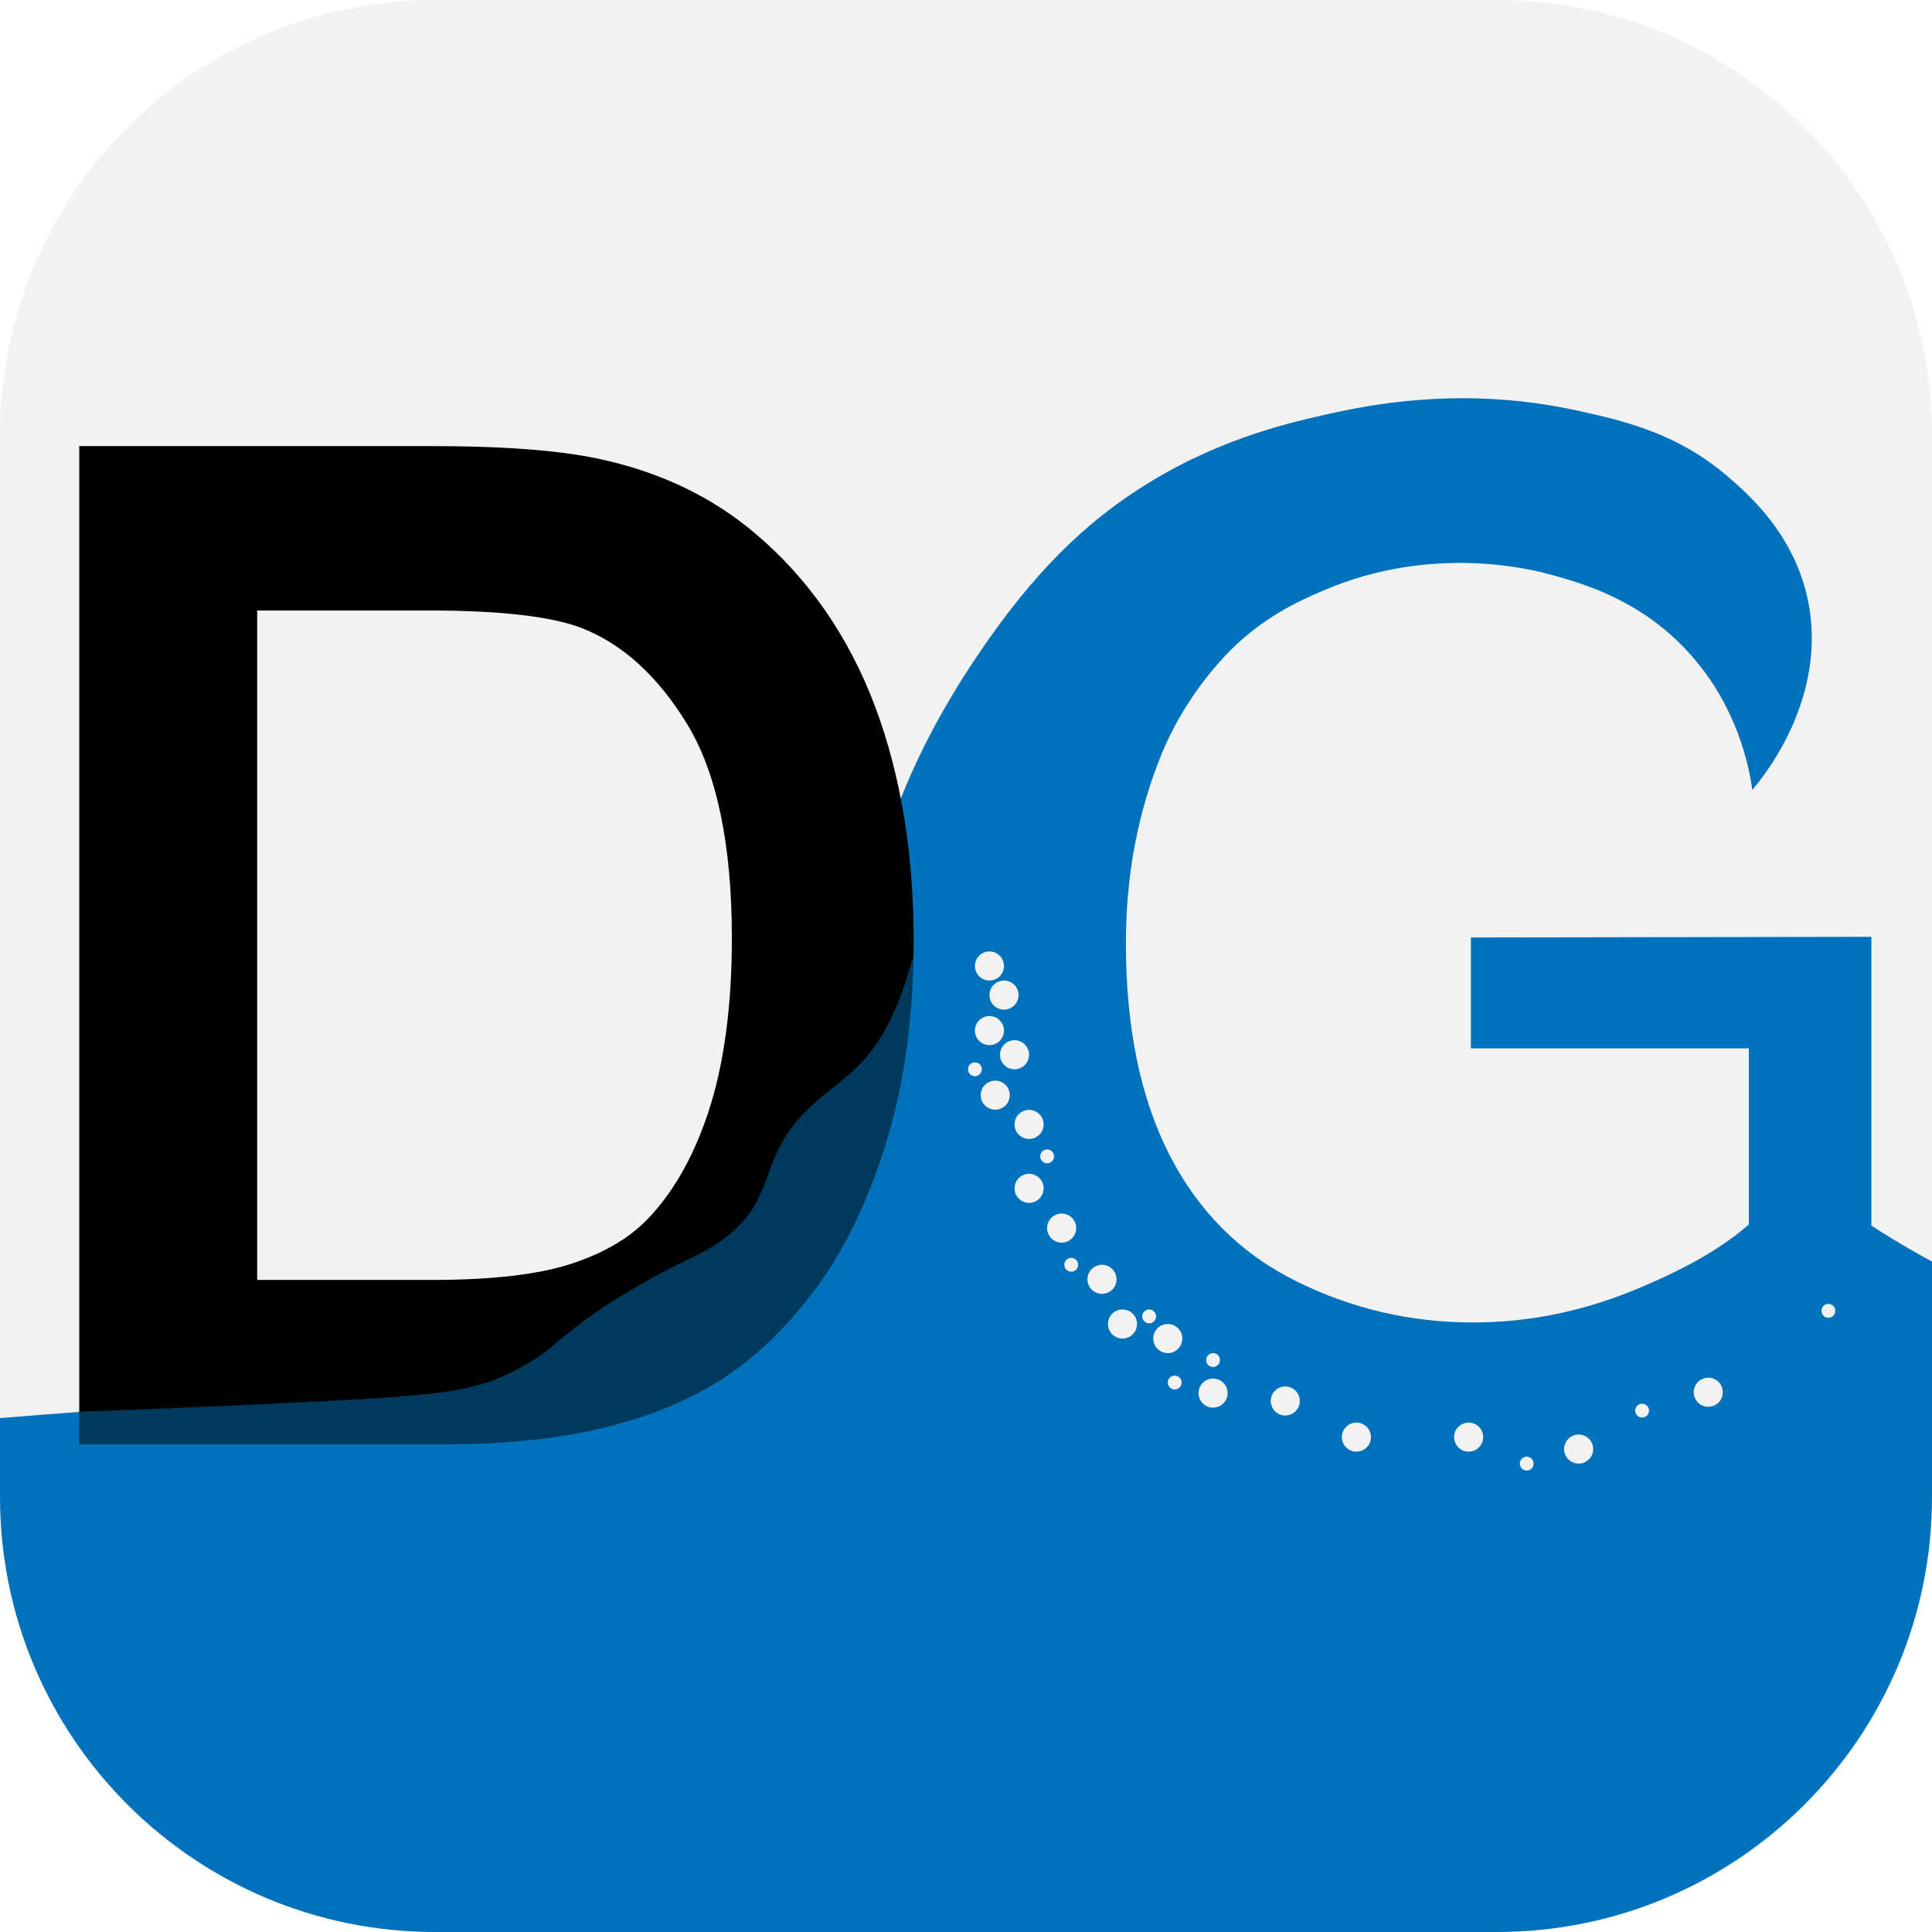
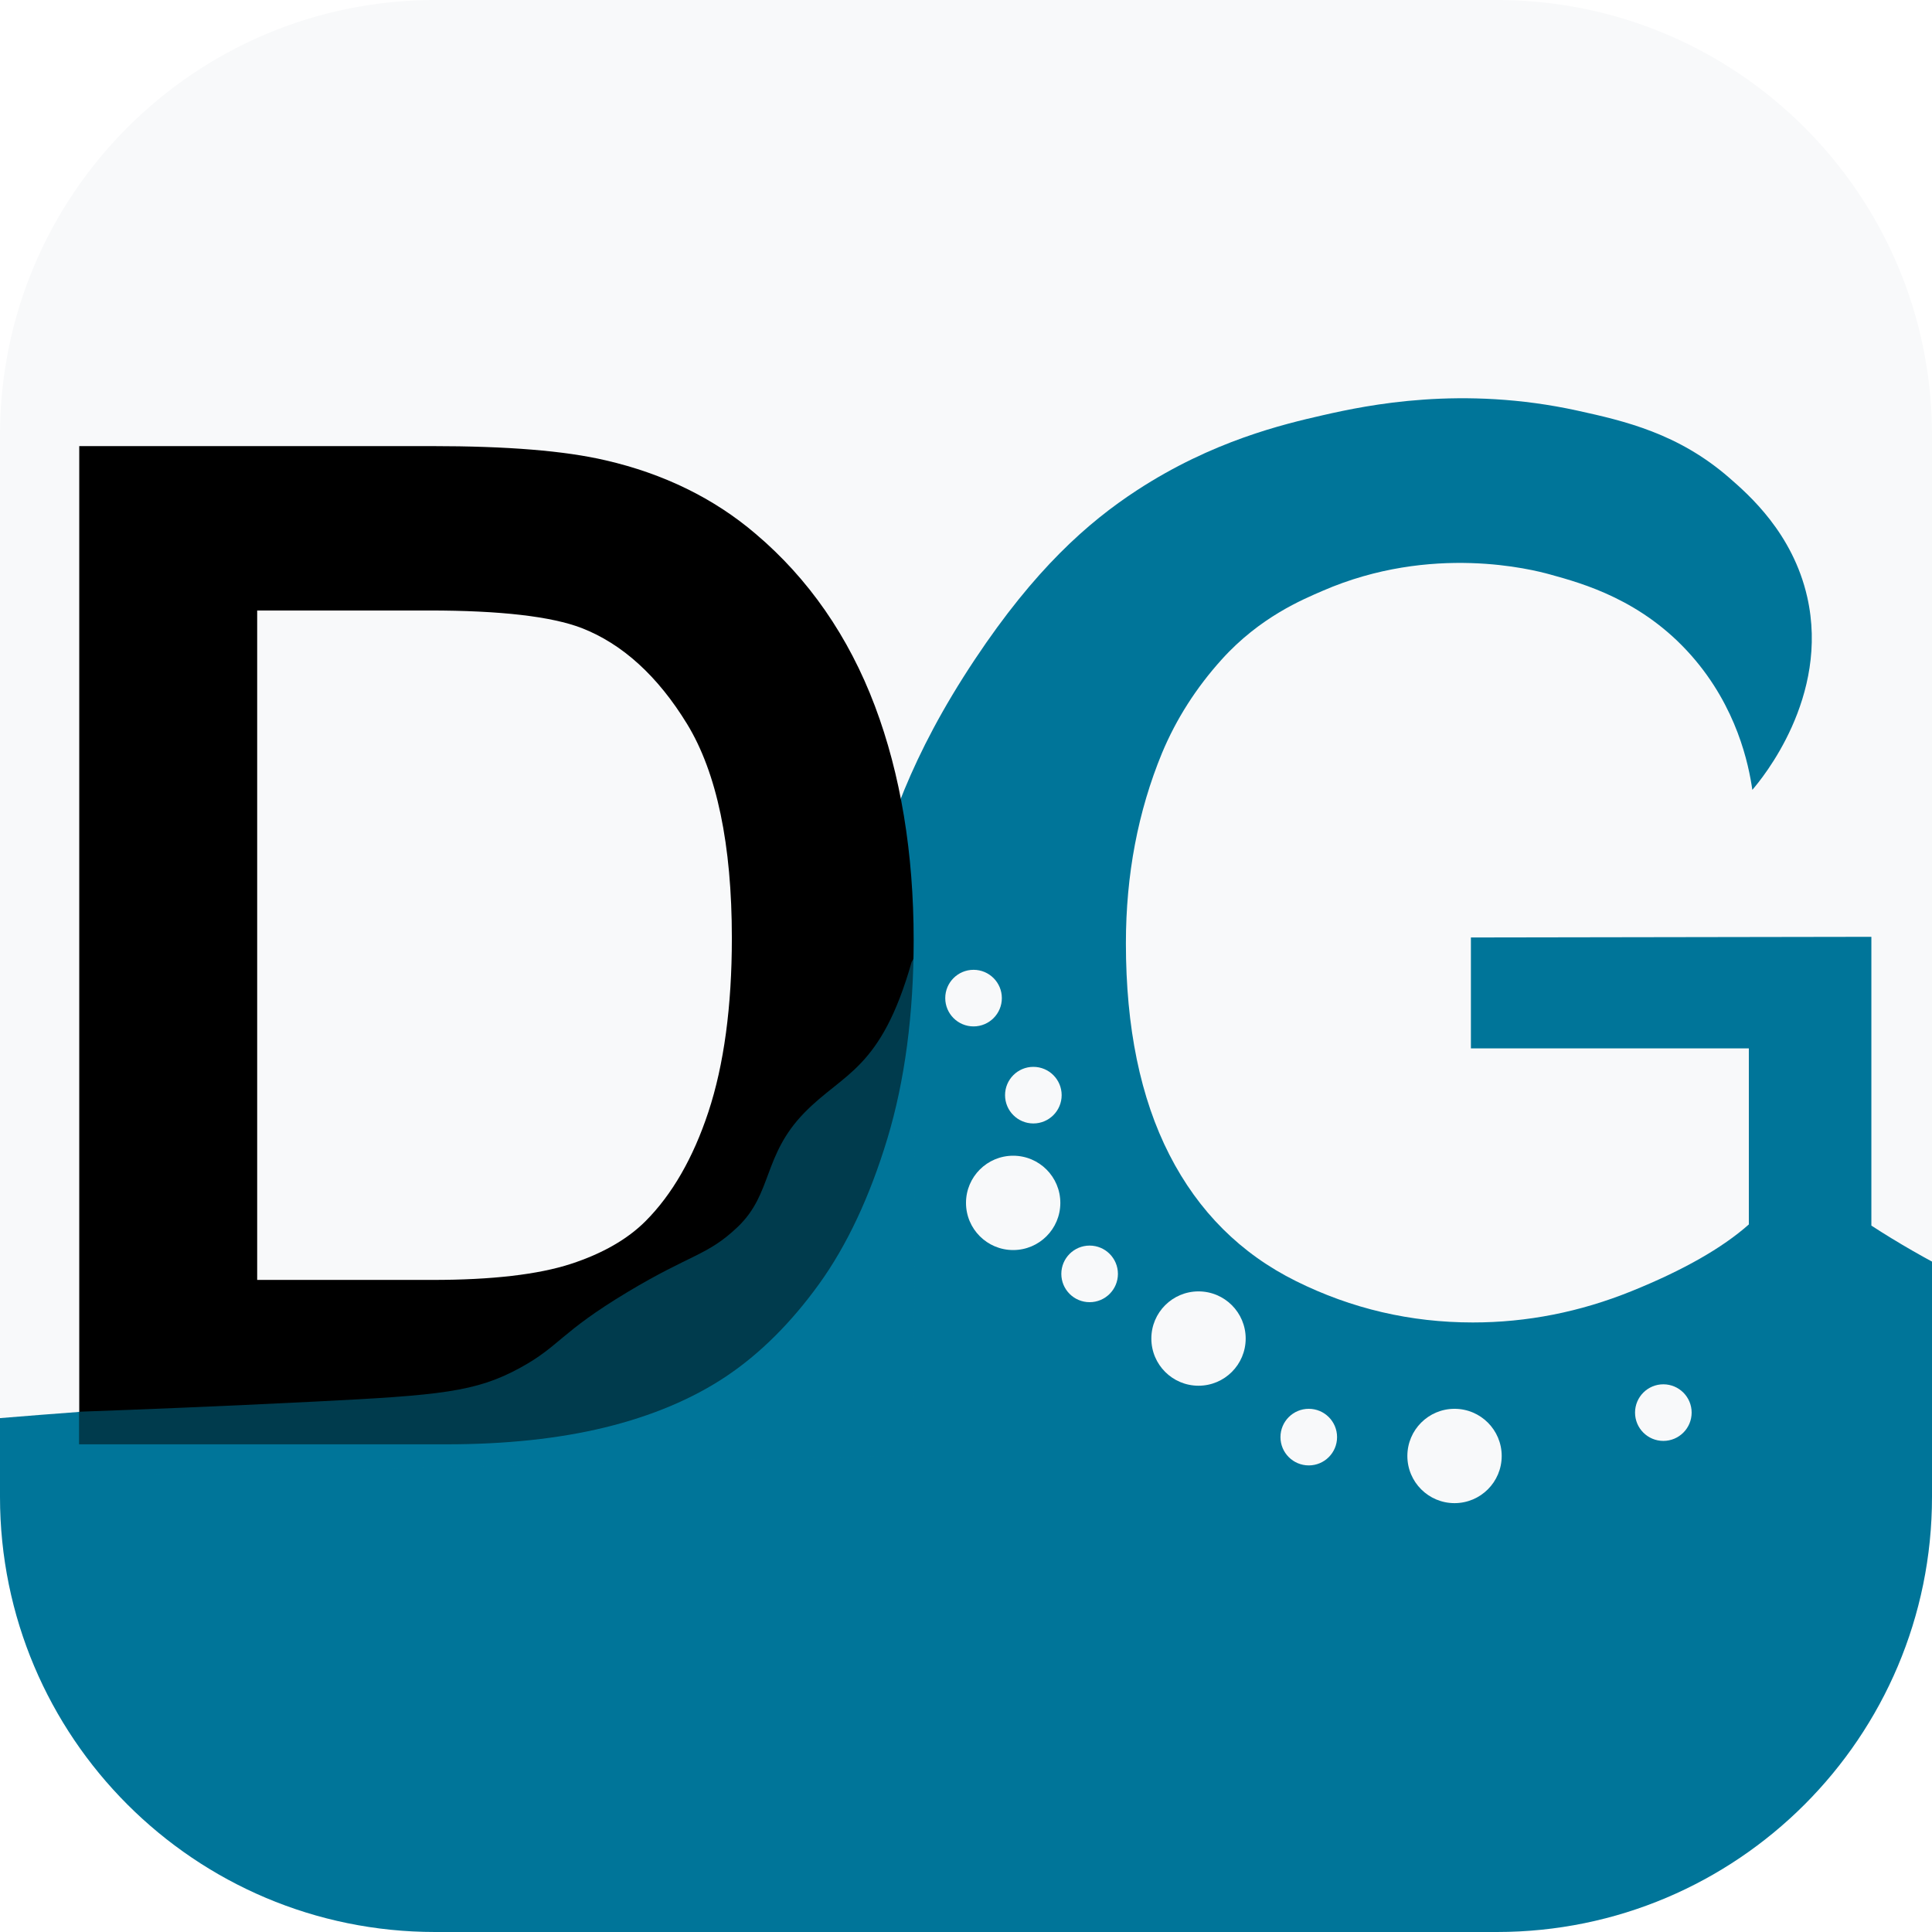
<svg xmlns="http://www.w3.org/2000/svg" width="1024" height="1024" viewBox="0 0 1024 1024">
  <defs>
    <clipPath id="clippath">
      <rect width="1024" height="1024" rx="230.632" ry="230.632" fill="none" />
    </clipPath>
  </defs>
  <g id="G">
    <g clip-path="url(#clippath)">
-       <rect x="-123.859" y="-176.865" width="1401.129" height="1000.049" fill="#f2f2f2" />
-       <path d="M991.865,649.589v-153.053l-212.256.342v58.789h147.314v93.311c-14.131,12.534-34.863,24.326-62.207,35.376-27.344,11.056-55.371,16.577-84.082,16.577-33.041,0-64.258-7.29-93.651-21.875-29.395-14.579-51.782-36.914-67.163-66.992s-23.071-67.446-23.071-112.109c0-36.23,6.376-69.839,19.141-100.83,7.52-17.998,18.057-34.521,31.616-49.561,20.341-22.56,43.019-31.853,53.491-36.401,57.885-25.14,111.412-11.218,120.52-8.706,17.488,4.823,48.944,13.497,74.987,43.057,24.137,27.397,30.354,57.672,32.269,71.131,5.018-5.832,41.128-49.174,29.08-102.258-7.69-33.883-31.018-54.187-41.338-63.169-27.029-23.526-55.53-30.11-80.393-35.569-61.269-13.453-111.421-2.93-134.724,2.37-21.366,4.86-58.712,13.702-98.745,39.807-26.198,17.083-54.255,42.022-85.935,89.652-69.078,103.859-46.996,152.659-98.903,230.976-43.54,65.693-102.694,97.167-140.466,117.264-89.74,47.748-156.866,42.701-309.466,56.691-71.378,6.544-172.294,18.247-294.436,40.873,16.575,59.279,144.392,491.653,522.994,632.54,415.228,154.516,983.669-96.817,1236.81-660.81-147.123-4.201-328.251-43.656-441.386-117.423Z" fill="#0071bc" />
-       <g id="Bubbles">
-         <circle cx="524.428" cy="512" r="7.709" fill="#f2f2f2" />
-         <circle cx="532.137" cy="527.418" r="7.709" fill="#f2f2f2" />
-         <circle cx="524.428" cy="546.227" r="7.709" fill="#f2f2f2" />
-         <circle cx="537.721" cy="559.037" r="7.709" fill="#f2f2f2" />
-         <circle cx="527.499" cy="580.454" r="7.709" fill="#f2f2f2" />
-         <circle cx="545.43" cy="595.956" r="7.709" fill="#f2f2f2" />
-         <circle cx="545.43" cy="629.846" r="7.709" fill="#f2f2f2" />
-         <circle cx="562.699" cy="650.914" r="7.709" fill="#f2f2f2" />
-         <circle cx="584.078" cy="678.068" r="7.709" fill="#f2f2f2" />
-         <circle cx="594.945" cy="701.754" r="7.709" fill="#f2f2f2" />
-         <circle cx="618.945" cy="709.463" r="7.709" fill="#f2f2f2" />
-         <circle cx="642.945" cy="738.374" r="7.709" fill="#f2f2f2" />
-         <circle cx="681.227" cy="742.55" r="7.709" fill="#f2f2f2" />
-         <circle cx="718.92" cy="761.698" r="7.709" fill="#f2f2f2" />
-         <circle cx="778.405" cy="761.698" r="7.709" fill="#f2f2f2" />
-         <circle cx="836.712" cy="768.034" r="7.709" fill="#f2f2f2" />
-         <circle cx="905.412" cy="737.909" r="7.709" fill="#f2f2f2" />
-         <circle cx="969.08" cy="694.755" r="3.673" fill="#f2f2f2" />
-         <circle cx="870.356" cy="747.65" r="3.673" fill="#f2f2f2" />
-         <circle cx="809.178" cy="775.745" r="3.673" fill="#f2f2f2" />
-         <circle cx="642.945" cy="720.845" r="3.673" fill="#f2f2f2" />
-         <circle cx="567.779" cy="670.359" r="3.673" fill="#f2f2f2" />
-         <circle cx="609.08" cy="697.718" r="3.673" fill="#f2f2f2" />
-         <circle cx="622.618" cy="732.771" r="3.673" fill="#f2f2f2" />
-         <circle cx="554.99" cy="612.902" r="3.673" fill="#f2f2f2" />
-         <circle cx="516.719" cy="566.746" r="3.673" fill="#f2f2f2" />
+       <rect x="-123.859" y="-176.865" width="1401.129" height="1000.049" fill="#f8f9fa" />
+       <path d="M991.865,649.589v-153.053l-212.256.342v58.789h147.314v93.311c-14.131,12.534-34.863,24.326-62.207,35.376-27.344,11.056-55.371,16.577-84.082,16.577-33.041,0-64.258-7.29-93.651-21.875-29.395-14.579-51.782-36.914-67.163-66.992s-23.071-67.446-23.071-112.109c0-36.23,6.376-69.839,19.141-100.83,7.52-17.998,18.057-34.521,31.616-49.561,20.341-22.56,43.019-31.853,53.491-36.401,57.885-25.14,111.412-11.218,120.52-8.706,17.488,4.823,48.944,13.497,74.987,43.057,24.137,27.397,30.354,57.672,32.269,71.131,5.018-5.832,41.128-49.174,29.08-102.258-7.69-33.883-31.018-54.187-41.338-63.169-27.029-23.526-55.53-30.11-80.393-35.569-61.269-13.453-111.421-2.93-134.724,2.37-21.366,4.86-58.712,13.702-98.745,39.807-26.198,17.083-54.255,42.022-85.935,89.652-69.078,103.859-46.996,152.659-98.903,230.976-43.54,65.693-102.694,97.167-140.466,117.264-89.74,47.748-156.866,42.701-309.466,56.691-71.378,6.544-172.294,18.247-294.436,40.873,16.575,59.279,144.392,491.653,522.994,632.54,415.228,154.516,983.669-96.817,1236.81-660.81-147.123-4.201-328.251-43.656-441.386-117.423Z" fill="#007599" />
+       <g id="Big_Bubbles">
+         <circle cx="881.607" cy="748.71" r="15" fill="#f8f9fa" />
+         <circle cx="537" cy="637.555" r="25" fill="#f8f9fa" />
+         <circle cx="635.236" cy="709.463" r="25" fill="#f8f9fa" />
+         <circle cx="770.931" cy="771.698" r="25" fill="#f8f9fa" />
+         <circle cx="547.699" cy="580.454" r="15" fill="#f8f9fa" />
+         <circle cx="577.523" cy="675.186" r="15" fill="#f8f9fa" />
+         <circle cx="693.674" cy="761.698" r="15" fill="#f8f9fa" />
+         <circle cx="516" cy="529.018" r="15" fill="#f8f9fa" />
      </g>
    </g>
  </g>
  <g id="D">
    <path d="M42.004,765.517c0-5.048,0-10.095,0-15.143,0-171.311,0-342.621,0-513.932h186.607c40.414,0,70.634,2.468,92.39,7.544,30.75,7.081,57.475,20.164,79.395,38.875,28.096,23.741,49.415,54.483,63.312,91.327,13.639,36.18,20.554,77.917,20.554,124.057,0,39.25-4.687,74.652-13.929,105.224-9.293,30.74-21.483,56.686-36.229,77.115-14.813,20.521-31.365,36.974-49.198,48.902-17.814,11.918-39.442,21.031-64.283,27.087-24.326,5.935-52.524,8.943-83.809,8.943H42.004ZM229.295,678.386c31.404,0,56.101-2.871,73.404-8.534,16.601-5.433,29.858-13.027,39.401-22.57,14.088-14.088,25.309-33.567,33.35-57.897,8.263-25.008,12.452-56.017,12.452-92.165,0-49.543-7.991-87.738-23.751-113.524-15.492-25.334-34.282-42.434-55.849-50.821-16.032-6.166-43.206-9.302-80.717-9.302h-91.273v354.813h92.982Z" />
    <path d="M56.004,751.517V250.442h172.607c38.965,0,68.701,2.393,89.209,7.178,28.711,6.612,53.203,18.575,73.486,35.889,26.431,22.334,46.196,50.875,59.302,85.62,13.101,34.751,19.653,74.458,19.653,119.116,0,38.057-4.443,71.778-13.33,101.172s-20.283,53.721-34.18,72.974c-13.901,19.258-29.111,34.409-45.63,45.459-16.523,11.055-36.46,19.429-59.814,25.122-23.359,5.698-50.19,8.545-80.493,8.545H56.004ZM122.312,692.386h106.982c33.037,0,58.96-3.076,77.759-9.229s33.779-14.81,44.946-25.977c15.723-15.723,27.969-36.855,36.743-63.403,8.77-26.543,13.159-58.73,13.159-96.558,0-52.407-8.604-92.68-25.806-120.825-17.207-28.14-38.11-46.997-62.72-56.567-17.773-6.836-46.372-10.254-85.791-10.254h-105.273v382.813Z" />
-     <path d="M42.004,748.239c30.088-1.069,72.95-2.757,125.008-5.374,66.226-3.329,85.171-5.043,108.663-17.89,21.225-11.607,20.875-18.518,56.982-40.196,33.655-20.206,42.311-19.216,58.307-34.454,18.57-17.69,13.296-37.877,35.337-60.515,20.909-21.475,40.564-22.601,56.888-79.945.176-.619.69-2.209,2.1-3.678,3.803-3.961,10.737-3.329,15.441-2.388-2.65,89.087-5.301,178.175-7.951,267.262-150.258,3.902-300.517,7.804-450.775,11.706,0-11.509,0-23.019,0-34.528Z" fill="#0071bc" opacity=".5" />
+     <path d="M42.004,748.239c30.088-1.069,72.95-2.757,125.008-5.374,66.226-3.329,85.171-5.043,108.663-17.89,21.225-11.607,20.875-18.518,56.982-40.196,33.655-20.206,42.311-19.216,58.307-34.454,18.57-17.69,13.296-37.877,35.337-60.515,20.909-21.475,40.564-22.601,56.888-79.945.011-.039,2.1-3.678,2.1-3.678h0c-.342,88.365-.685,176.73-1.027,265.095-147.419,3.828-294.839,7.657-442.258,11.485,0-11.509,0-23.019,0-34.528Z" fill="#007599" opacity=".5" />
  </g>
</svg>
